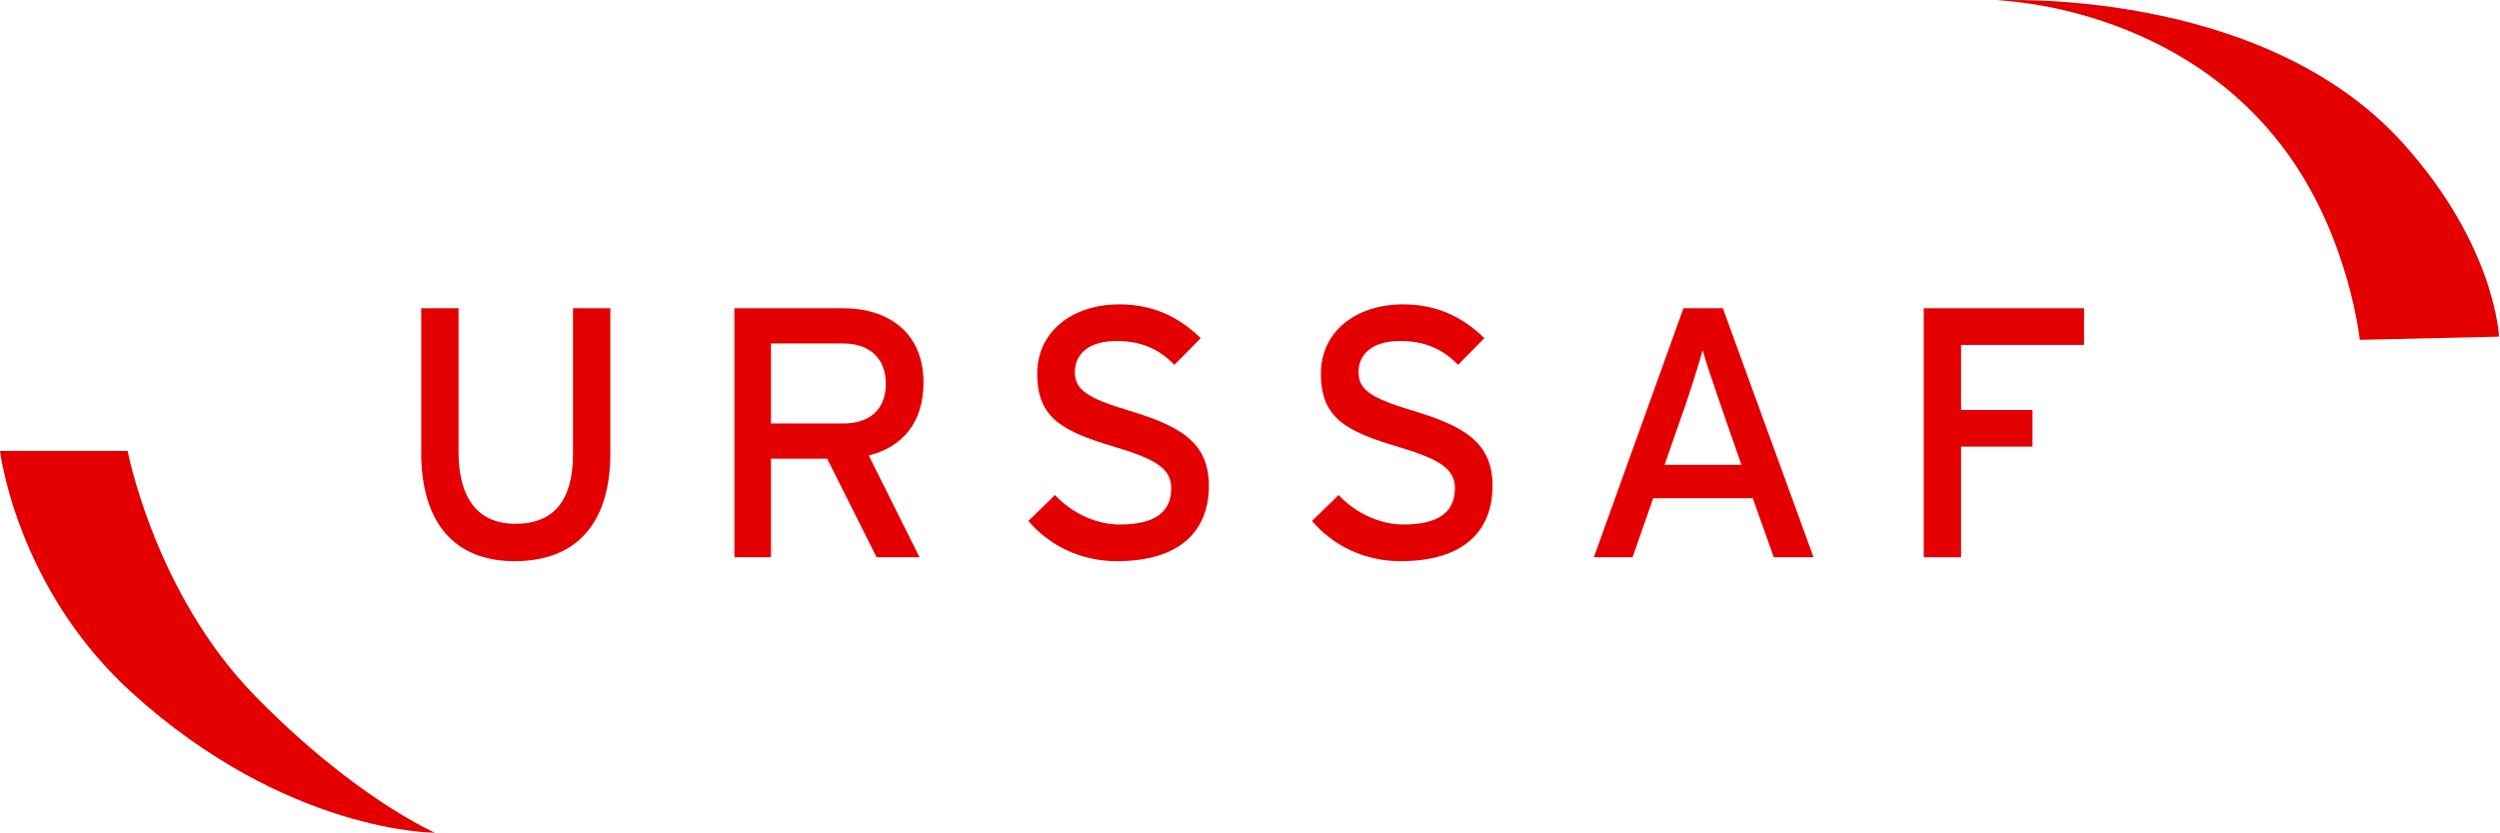
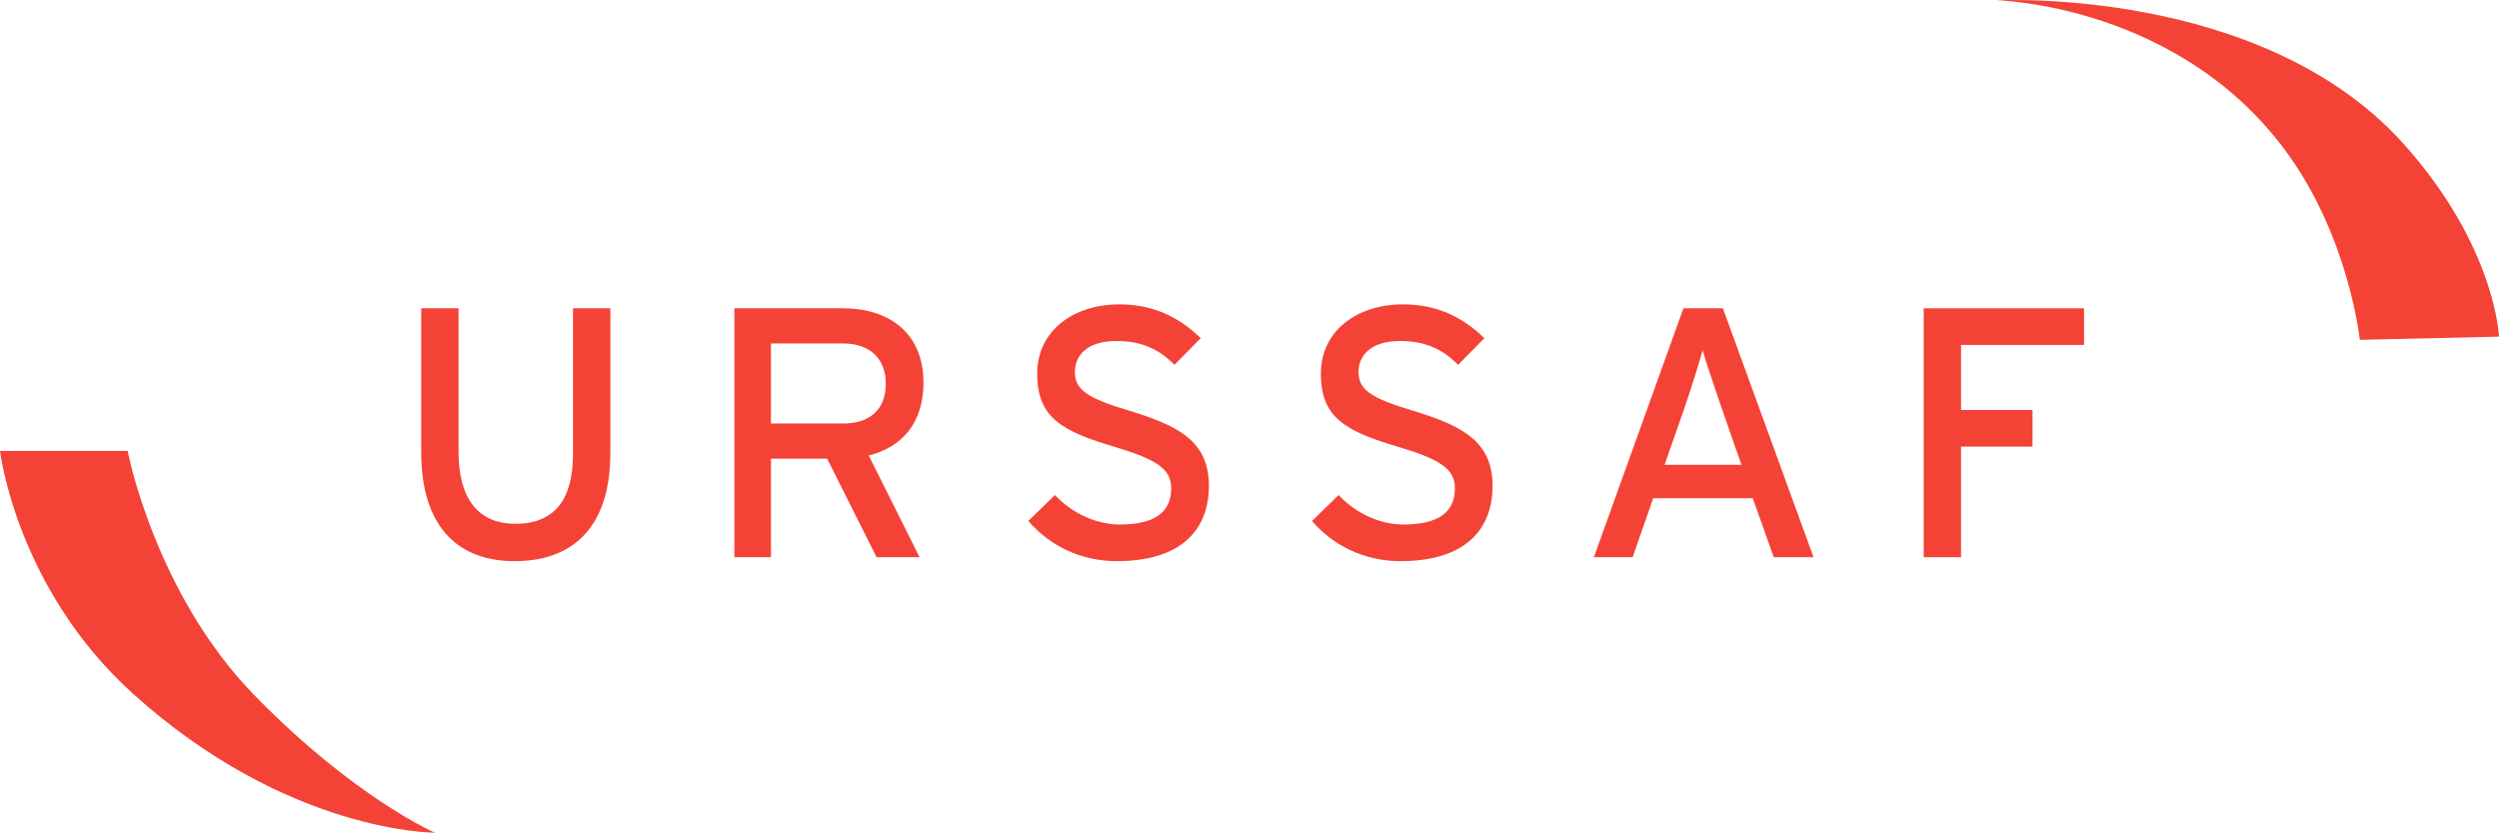
<svg xmlns="http://www.w3.org/2000/svg" version="1.1" id="svg2" height="49.492" width="148.594">
  <defs id="defs4">
    <clipPath clipPathUnits="userSpaceOnUse" id="clipPath3069">
      <path d="m 0,595.02 420,0 0,-594.96 -420,0 0,594.96 z" id="path3071" />
    </clipPath>
    <clipPath clipPathUnits="userSpaceOnUse" id="clipPath3063">
      <path d="m 3.1e-5,595.276 420.945,0 0,-595.276 L 3.1e-5,0 l 0,595.276 z" id="path3065" />
    </clipPath>
    <clipPath clipPathUnits="userSpaceOnUse" id="clipPath3047">
      <path d="m 138.718,575.398 -118.875,0 0,-39.594 118.875,0 0,39.594 z" id="path3049" />
    </clipPath>
    <clipPath clipPathUnits="userSpaceOnUse" id="clipPath3011">
      <path d="m 0,595.02 420,0 0,-594.96 -420,0 0,594.96 z" id="path3013" />
    </clipPath>
    <clipPath clipPathUnits="userSpaceOnUse" id="clipPath3005">
      <path d="m 3.1e-5,595.276 420.945,0 0,-595.276 L 3.1e-5,0 l 0,595.276 z" id="path3007" />
    </clipPath>
    <clipPath clipPathUnits="userSpaceOnUse" id="clipPath2999">
      <path d="m 19.843,79.371 0,428.579 379.842,0 0,-324.71 c 0,-55.06 -50.358,-103.869 -104.139,-103.869 l -275.703,0" clip-rule="evenodd" id="path3001" />
    </clipPath>
  </defs>
-   <g transform="translate(-107.3037,-181.5972)" id="layer1">
-     <g style="fill:#e40000;fill-opacity:1" id="g3392">
-       <g style="fill:#e40000;fill-opacity:1" id="g3019" transform="matrix(1.25,0,0,-1.25,137.9087,214.9497)">
-         <path d="m 0,0 c -2.925,0 -4.447,1.895 -4.447,5.158 l 0,6.865 1.775,0 0,-6.815 c 0,-2.232 0.93,-3.432 2.706,-3.432 1.86,0 2.739,1.15 2.739,3.314 l 0,6.933 1.776,0 0,-6.899 C 4.549,1.81 2.942,0 0,0" style="fill:#e40000;fill-opacity:1;fill-rule:nonzero;stroke:none" id="path3021" />
+   <g transform="translate(-107.3037,-181.5972)" id="layer1" style="fill:#f44336;fill-opacity:1">
+     <g style="fill:#f44336;fill-opacity:1" id="g3392">
+       <g style="fill:#f44336;fill-opacity:1" id="g3019" transform="matrix(1.25,0,0,-1.25,137.9087,214.9497)">
+         <path d="m 0,0 c -2.925,0 -4.447,1.895 -4.447,5.158 l 0,6.865 1.775,0 0,-6.815 c 0,-2.232 0.93,-3.432 2.706,-3.432 1.86,0 2.739,1.15 2.739,3.314 l 0,6.933 1.776,0 0,-6.899 C 4.549,1.81 2.942,0 0,0" style="fill:#f44336;fill-opacity:1;fill-rule:nonzero;stroke:none" id="path3021" />
      </g>
-       <g style="fill:#e40000;fill-opacity:1" id="g3023" transform="matrix(1.25,0,0,-1.25,157.46,202.0134)">
-         <path d="m 0,0 -3.45,0 0,-3.804 3.45,0 c 1.184,0 2.012,0.608 2.012,1.893 C 2.012,-0.676 1.201,0 0,0 z m 1.201,-5.326 2.417,-4.837 -2.045,0 -2.351,4.685 -2.672,0 0,-4.685 -1.741,0 0,11.837 5.191,0 c 2.063,0 3.805,-1.099 3.805,-3.534 0,-1.894 -0.998,-3.061 -2.604,-3.466" style="fill:#e40000;fill-opacity:1;fill-rule:nonzero;stroke:none" id="path3025" />
+       <g style="fill:#f44336;fill-opacity:1" id="g3023" transform="matrix(1.25,0,0,-1.25,157.46,202.0134)">
+         <path d="m 0,0 -3.45,0 0,-3.804 3.45,0 c 1.184,0 2.012,0.608 2.012,1.893 C 2.012,-0.676 1.201,0 0,0 z m 1.201,-5.326 2.417,-4.837 -2.045,0 -2.351,4.685 -2.672,0 0,-4.685 -1.741,0 0,11.837 5.191,0 c 2.063,0 3.805,-1.099 3.805,-3.534 0,-1.894 -0.998,-3.061 -2.604,-3.466" style="fill:#f44336;fill-opacity:1;fill-rule:nonzero;stroke:none" id="path3025" />
      </g>
-       <g style="fill:#e40000;fill-opacity:1" id="g3027" transform="matrix(1.25,0,0,-1.25,173.7125,214.9497)">
-         <path d="m 0,0 c -1.725,0 -3.213,0.744 -4.21,1.91 l 1.268,1.235 c 0.794,-0.862 1.961,-1.403 3.077,-1.403 1.658,0 2.452,0.574 2.452,1.724 0,0.913 -0.693,1.37 -2.672,1.962 -2.502,0.744 -3.703,1.37 -3.703,3.484 0,2.046 1.725,3.297 3.906,3.297 1.607,0 2.825,-0.592 3.873,-1.607 L 2.74,9.334 c -0.744,0.761 -1.59,1.133 -2.757,1.133 -1.386,0 -1.978,-0.676 -1.978,-1.471 0,-0.828 0.541,-1.234 2.587,-1.843 C 2.926,6.442 4.38,5.699 4.38,3.585 4.38,1.455 3.027,0 0,0" style="fill:#e40000;fill-opacity:1;fill-rule:nonzero;stroke:none" id="path3029" />
+       <g style="fill:#f44336;fill-opacity:1" id="g3027" transform="matrix(1.25,0,0,-1.25,173.7125,214.9497)">
+         <path d="m 0,0 c -1.725,0 -3.213,0.744 -4.21,1.91 l 1.268,1.235 c 0.794,-0.862 1.961,-1.403 3.077,-1.403 1.658,0 2.452,0.574 2.452,1.724 0,0.913 -0.693,1.37 -2.672,1.962 -2.502,0.744 -3.703,1.37 -3.703,3.484 0,2.046 1.725,3.297 3.906,3.297 1.607,0 2.825,-0.592 3.873,-1.607 L 2.74,9.334 c -0.744,0.761 -1.59,1.133 -2.757,1.133 -1.386,0 -1.978,-0.676 -1.978,-1.471 0,-0.828 0.541,-1.234 2.587,-1.843 C 2.926,6.442 4.38,5.699 4.38,3.585 4.38,1.455 3.027,0 0,0" style="fill:#f44336;fill-opacity:1;fill-rule:nonzero;stroke:none" id="path3029" />
      </g>
-       <g style="fill:#e40000;fill-opacity:1" id="g3031" transform="matrix(1.25,0,0,-1.25,190.5787,214.9497)">
-         <path d="m 0,0 c -1.724,0 -3.213,0.744 -4.21,1.91 l 1.269,1.235 c 0.794,-0.862 1.961,-1.403 3.077,-1.403 1.657,0 2.452,0.574 2.452,1.724 0,0.913 -0.693,1.37 -2.672,1.962 -2.503,0.744 -3.703,1.37 -3.703,3.484 0,2.046 1.724,3.297 3.906,3.297 1.606,0 2.824,-0.592 3.872,-1.607 L 2.74,9.334 c -0.744,0.761 -1.59,1.133 -2.757,1.133 -1.386,0 -1.978,-0.676 -1.978,-1.471 0,-0.828 0.541,-1.234 2.587,-1.843 C 2.926,6.442 4.38,5.699 4.38,3.585 4.38,1.455 3.028,0 0,0" style="fill:#e40000;fill-opacity:1;fill-rule:nonzero;stroke:none" id="path3033" />
+       <g style="fill:#f44336;fill-opacity:1" id="g3031" transform="matrix(1.25,0,0,-1.25,190.5787,214.9497)">
+         <path d="m 0,0 c -1.724,0 -3.213,0.744 -4.21,1.91 l 1.269,1.235 c 0.794,-0.862 1.961,-1.403 3.077,-1.403 1.657,0 2.452,0.574 2.452,1.724 0,0.913 -0.693,1.37 -2.672,1.962 -2.503,0.744 -3.703,1.37 -3.703,3.484 0,2.046 1.724,3.297 3.906,3.297 1.606,0 2.824,-0.592 3.872,-1.607 L 2.74,9.334 c -0.744,0.761 -1.59,1.133 -2.757,1.133 -1.386,0 -1.978,-0.676 -1.978,-1.471 0,-0.828 0.541,-1.234 2.587,-1.843 C 2.926,6.442 4.38,5.699 4.38,3.585 4.38,1.455 3.028,0 0,0" style="fill:#f44336;fill-opacity:1;fill-rule:nonzero;stroke:none" id="path3033" />
      </g>
-       <g style="fill:#e40000;fill-opacity:1" id="g3035" transform="matrix(1.25,0,0,-1.25,209.665,205.8184)">
-         <path d="m 0,0 c -0.287,0.846 -0.761,2.215 -0.896,2.723 -0.135,-0.508 -0.558,-1.86 -0.862,-2.74 l -0.948,-2.706 3.654,0 L 0,0 z m 2.487,-7.119 -0.999,2.807 -4.734,0 -0.981,-2.807 -1.843,0 4.26,11.837 1.878,0 4.312,-11.837 -1.893,0" style="fill:#e40000;fill-opacity:1;fill-rule:nonzero;stroke:none" id="path3037" />
+       <g style="fill:#f44336;fill-opacity:1" id="g3035" transform="matrix(1.25,0,0,-1.25,209.665,205.8184)">
+         <path d="m 0,0 c -0.287,0.846 -0.761,2.215 -0.896,2.723 -0.135,-0.508 -0.558,-1.86 -0.862,-2.74 l -0.948,-2.706 3.654,0 L 0,0 z m 2.487,-7.119 -0.999,2.807 -4.734,0 -0.981,-2.807 -1.843,0 4.26,11.837 1.878,0 4.312,-11.837 -1.893,0" style="fill:#f44336;fill-opacity:1;fill-rule:nonzero;stroke:none" id="path3037" />
      </g>
-       <g style="fill:#e40000;fill-opacity:1" id="g3039" transform="matrix(1.25,0,0,-1.25,223.91,202.0984)">
-         <path d="m 0,0 0,-3.094 3.399,0 0,-1.742 -3.399,0 0,-5.259 -1.776,0 0,11.837 7.627,0 L 5.851,0 0,0" style="fill:#e40000;fill-opacity:1;fill-rule:nonzero;stroke:none" id="path3041" />
+       <g style="fill:#f44336;fill-opacity:1" id="g3039" transform="matrix(1.25,0,0,-1.25,223.91,202.0984)">
+         <path d="m 0,0 0,-3.094 3.399,0 0,-1.742 -3.399,0 0,-5.259 -1.776,0 0,11.837 7.627,0 L 5.851,0 0,0" style="fill:#f44336;fill-opacity:1;fill-rule:nonzero;stroke:none" id="path3041" />
      </g>
-       <g style="fill:#e40000;fill-opacity:1" id="g3043" transform="matrix(1.25,0,0,-1.25,82.49998,900.8447)">
-         <g style="fill:#e40000;fill-opacity:1" id="g3045" clip-path="url(#clipPath3047)">
-           <g style="fill:#e40000;fill-opacity:1" id="g3051" transform="translate(19.843,553.957)">
-             <path d="m 0,0 6.072,0 c 0,0 1.287,-6.764 6.046,-11.635 4.761,-4.873 8.57,-6.519 8.57,-6.519 0,0 -7.022,-0.031 -14.396,6.64 C 0.767,-6.51 0,0 0,0" style="fill:#e40000;fill-opacity:1;fill-rule:nonzero;stroke:none" id="path3053" />
+       <g style="fill:#f44336;fill-opacity:1" id="g3043" transform="matrix(1.25,0,0,-1.25,82.49998,900.8447)">
+         <g style="fill:#f44336;fill-opacity:1" id="g3045" clip-path="url(#clipPath3047)">
+           <g style="fill:#f44336;fill-opacity:1" id="g3051" transform="translate(19.843,553.957)">
+             <path d="m 0,0 6.072,0 c 0,0 1.287,-6.764 6.046,-11.635 4.761,-4.873 8.57,-6.519 8.57,-6.519 0,0 -7.022,-0.031 -14.396,6.64 C 0.767,-6.51 0,0 0,0" style="fill:#f44336;fill-opacity:1;fill-rule:nonzero;stroke:none" id="path3053" />
          </g>
-           <g style="fill:#e40000;fill-opacity:1" id="g3055" transform="translate(114.819,575.382)">
-             <path d="m 0,0 c 0,0 12.581,0.682 19.324,-6.784 4.423,-4.904 4.575,-9.208 4.575,-9.208 l -6.622,-0.151 c 0,0 -0.483,4.682 -3.334,8.715 C 8.814,-0.172 0,0 0,0" style="fill:#e40000;fill-opacity:1;fill-rule:nonzero;stroke:none" id="path3057" />
+           <g style="fill:#f44336;fill-opacity:1" id="g3055" transform="translate(114.819,575.382)">
+             <path d="m 0,0 c 0,0 12.581,0.682 19.324,-6.784 4.423,-4.904 4.575,-9.208 4.575,-9.208 l -6.622,-0.151 c 0,0 -0.483,4.682 -3.334,8.715 C 8.814,-0.172 0,0 0,0" style="fill:#f44336;fill-opacity:1;fill-rule:nonzero;stroke:none" id="path3057" />
          </g>
        </g>
      </g>
    </g>
  </g>
</svg>
